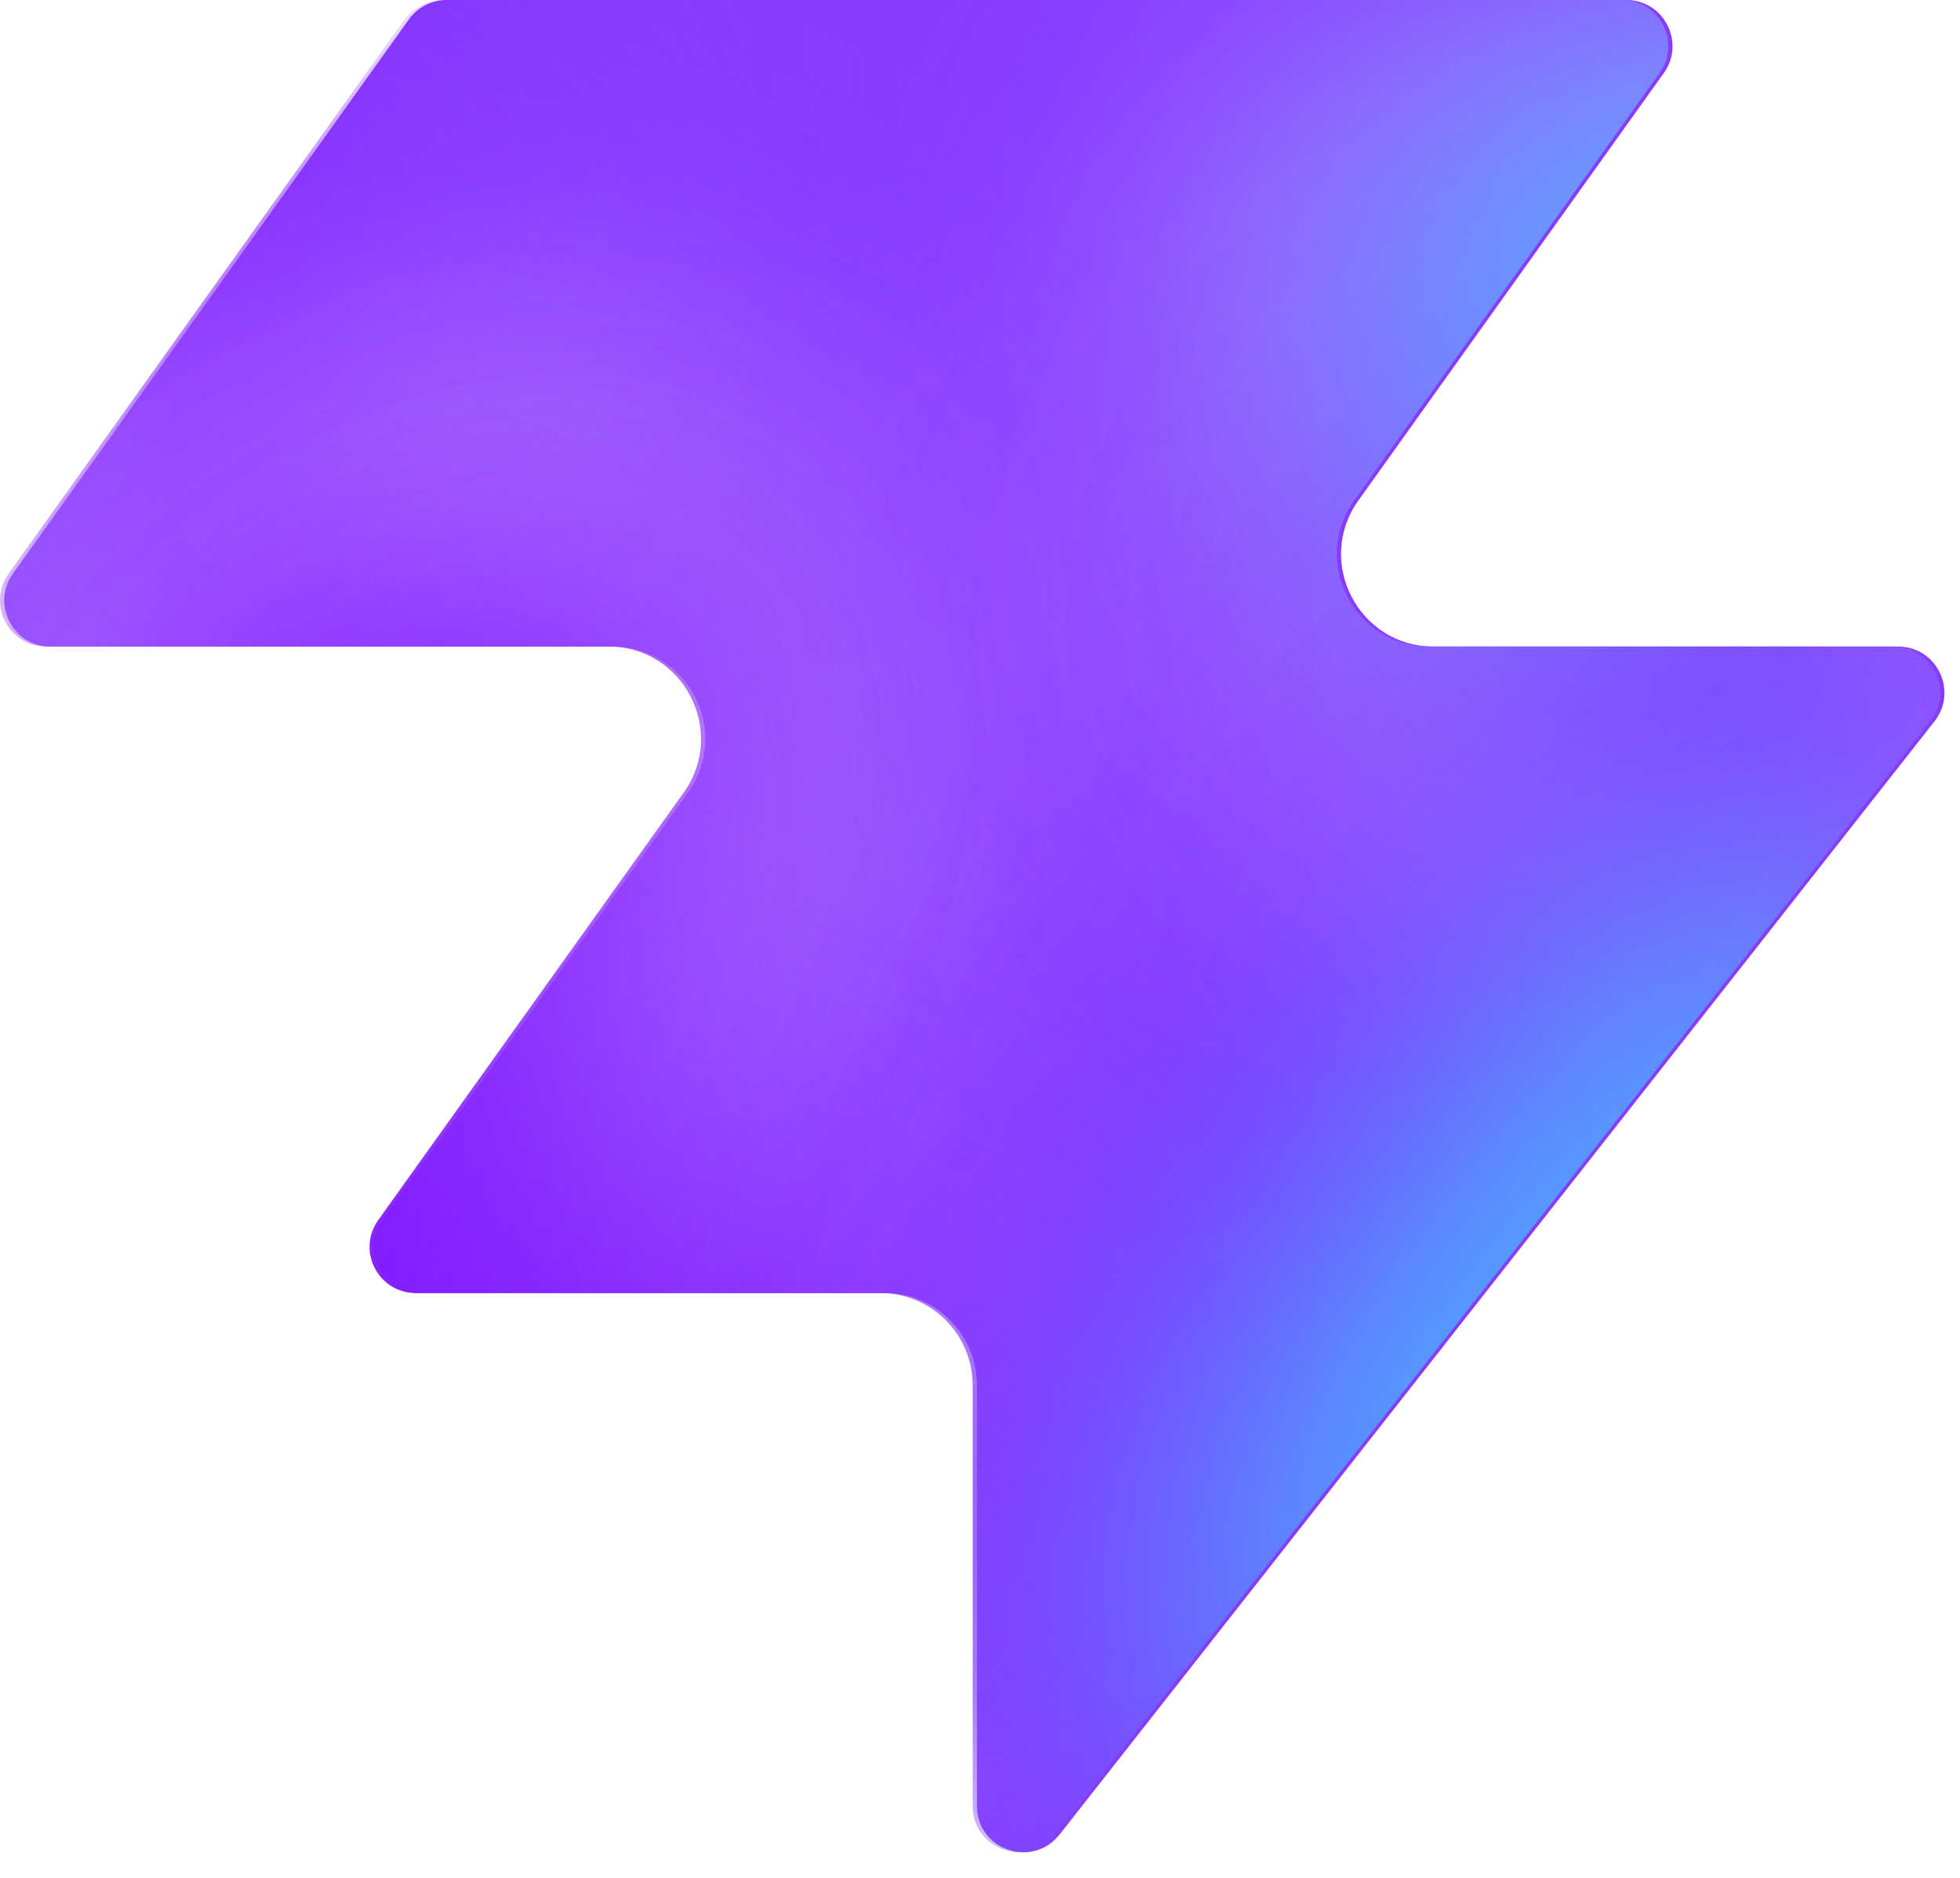
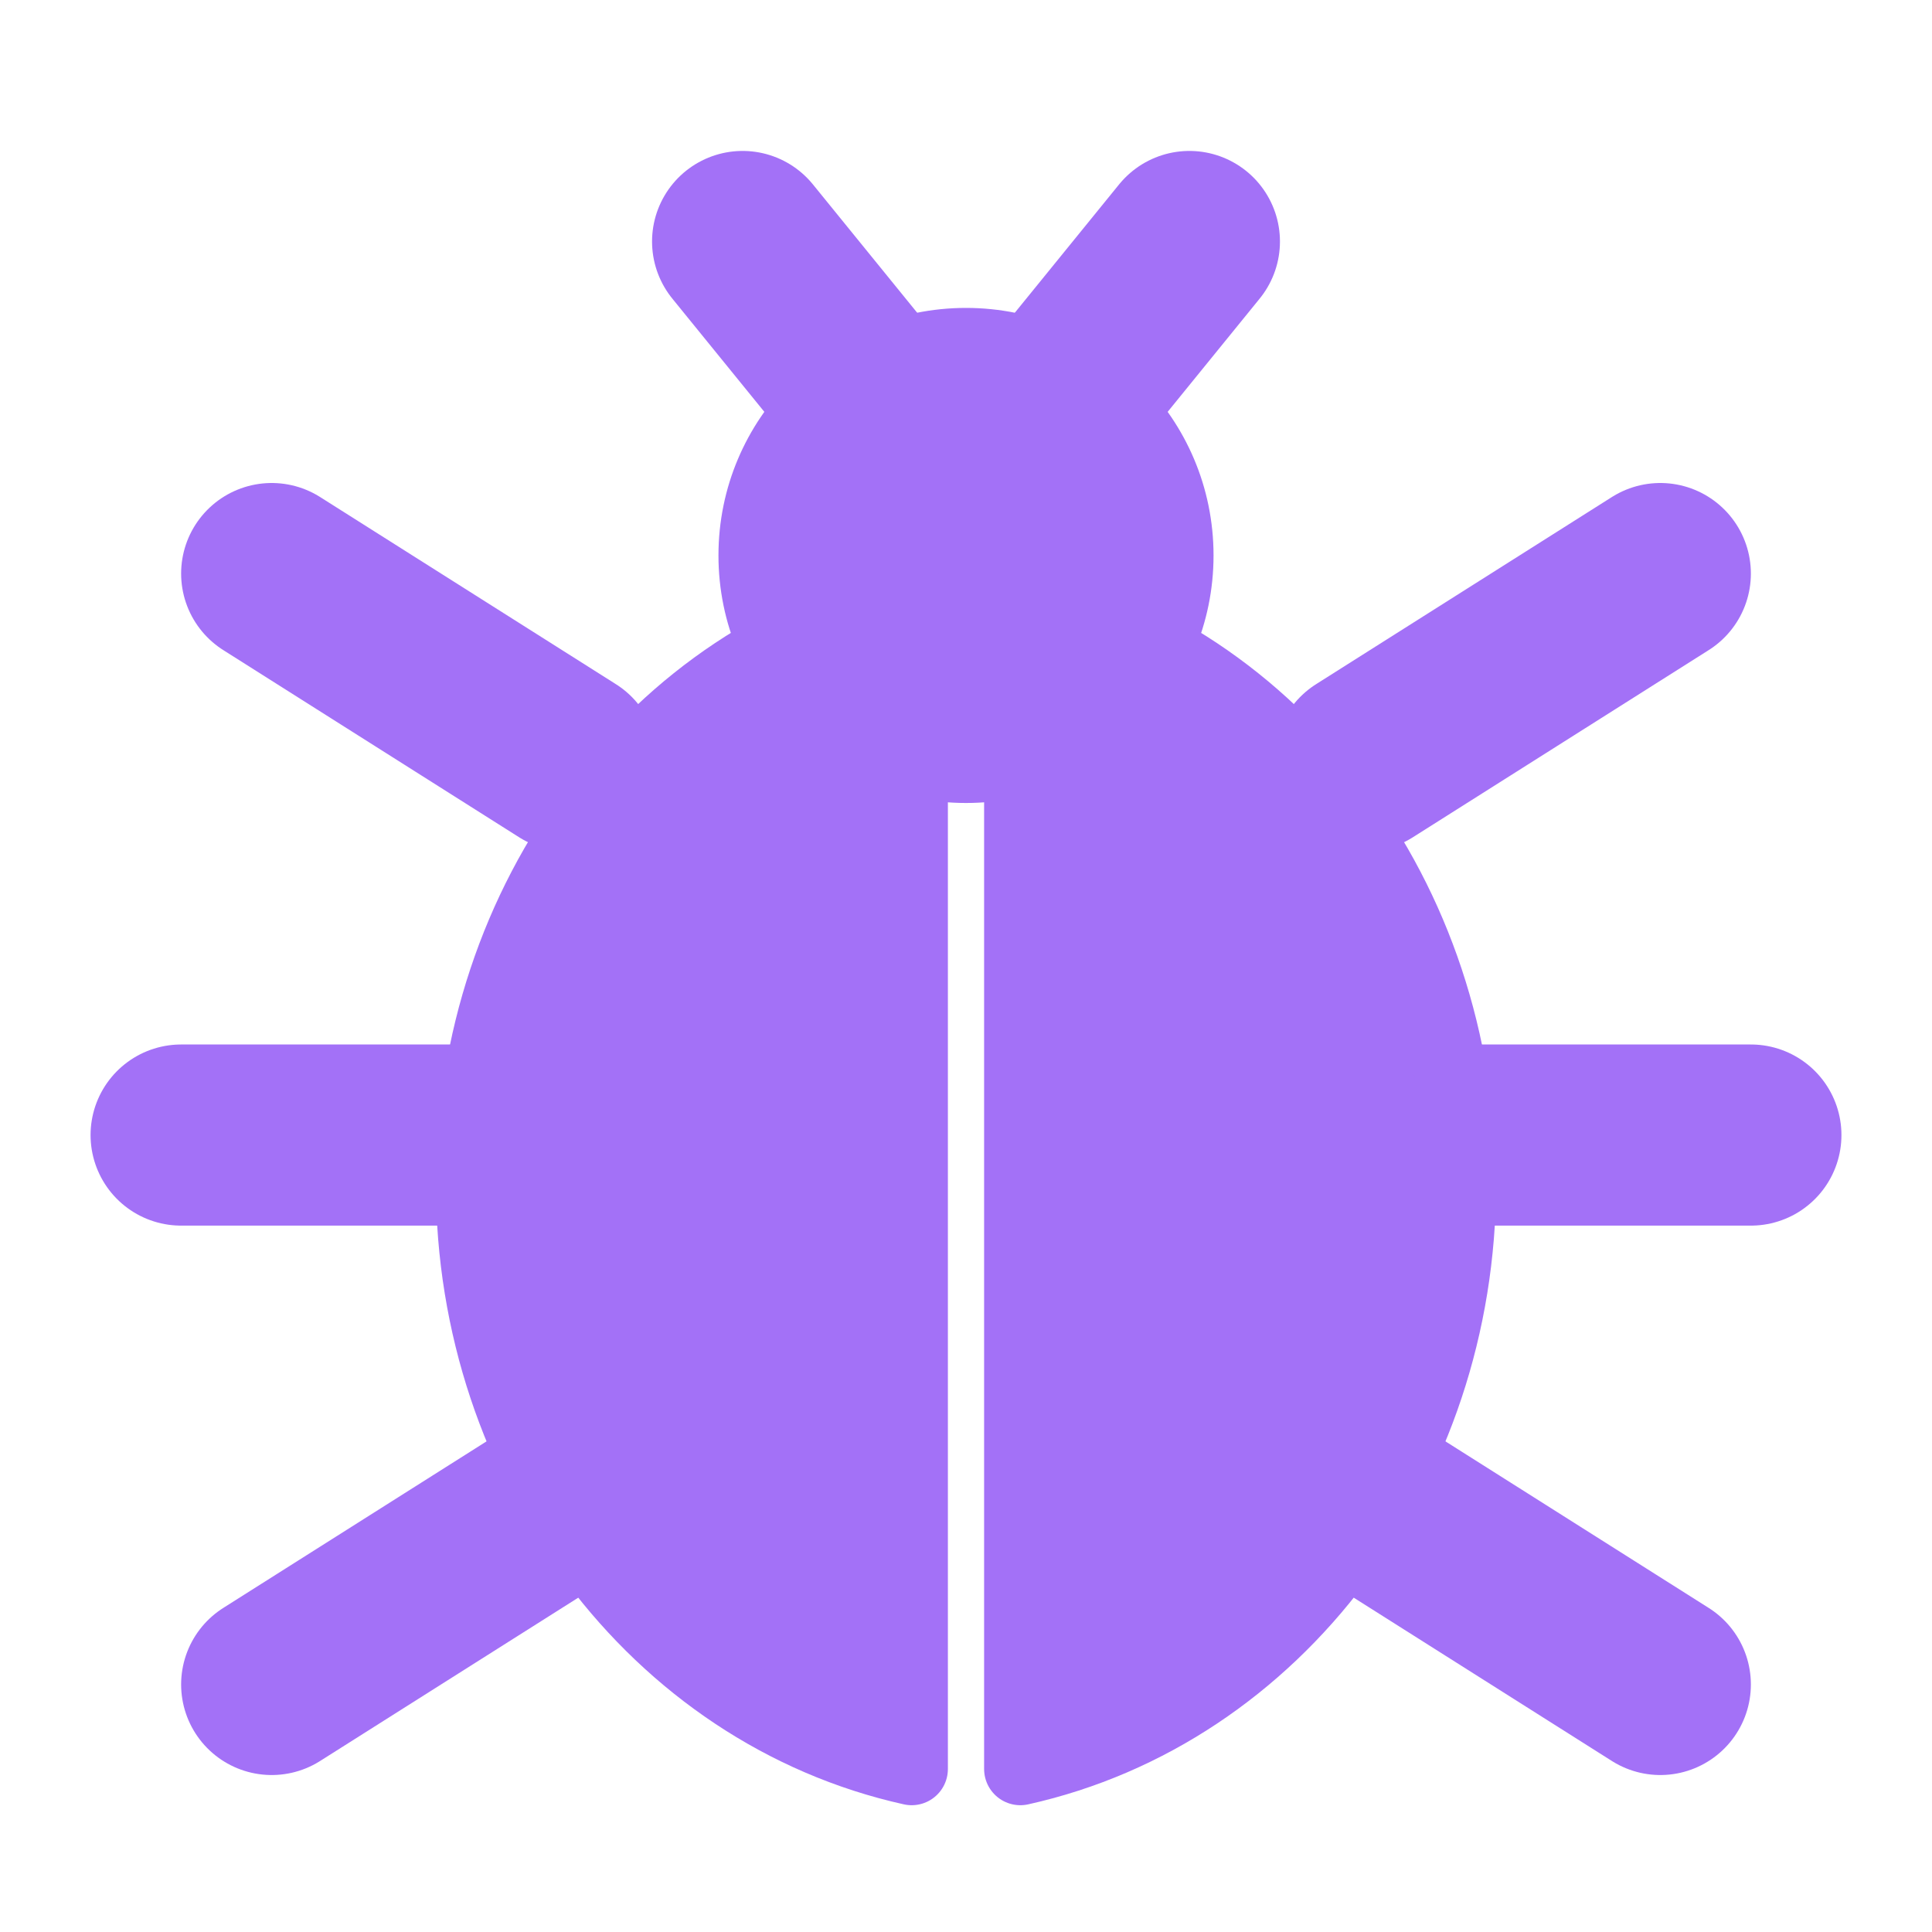
- <svg xmlns="http://www.w3.org/2000/svg" width="48" height="46" fill="none" viewBox="0 0 48 46">
-   <path fill="#863bff" d="M25.946 44.938c-.664.845-2.021.375-2.021-.698V33.937a2.26 2.26 0 0 0-2.262-2.262H10.287c-.92 0-1.456-1.04-.92-1.788l7.48-10.471c1.07-1.497 0-3.578-1.842-3.578H1.237c-.92 0-1.456-1.04-.92-1.788L10.013.474c.214-.297.556-.474.92-.474h28.894c.92 0 1.456 1.04.92 1.788l-7.48 10.471c-1.07 1.498 0 3.579 1.842 3.579h11.377c.943 0 1.473 1.088.89 1.83L25.947 44.94z" style="fill:#863bff;fill:color(display-p3 .525 .23 1);fill-opacity:1" />
-   <mask id="a" width="48" height="46" x="0" y="0" maskUnits="userSpaceOnUse" style="mask-type:alpha">
-     <path fill="#000" d="M25.842 44.938c-.664.844-2.021.375-2.021-.698V33.937a2.26 2.26 0 0 0-2.262-2.262H10.183c-.92 0-1.456-1.04-.92-1.788l7.48-10.471c1.07-1.498 0-3.579-1.842-3.579H1.133c-.92 0-1.456-1.04-.92-1.787L9.91.473c.214-.297.556-.474.92-.474h28.894c.92 0 1.456 1.04.92 1.788l-7.48 10.471c-1.07 1.498 0 3.578 1.842 3.578h11.377c.943 0 1.473 1.088.89 1.832L25.843 44.94z" style="fill:#000;fill-opacity:1" />
-   </mask>
-   <g mask="url(#a)">
-     <g filter="url(#b)">
-       <ellipse cx="5.508" cy="14.704" fill="#ede6ff" rx="5.508" ry="14.704" style="fill:#ede6ff;fill:color(display-p3 .927 .903 1);fill-opacity:1" transform="matrix(.00324 1 1 -.00324 -4.47 31.516)" />
+ <svg xmlns="http://www.w3.org/2000/svg" viewBox="0 0 32 32" role="img" aria-label="bug">
+   <g fill="#a371f7">
+     <g stroke="#a371f7" stroke-width="3" stroke-linecap="round" fill="none">
+       <path d="M12.3 4 L14.9 7.2" />
+       <path d="M19.7 4 L17.1 7.2" />
+       <path d="M9.4 12.6 L4.5 9.5" />
+       <path d="M8.2 18.8 L3 18.8" />
+       <path d="M9.4 24.8 L4.5 27.9" />
+       <path d="M22.6 12.6 L27.5 9.5" />
+       <path d="M23.8 18.8 L29 18.8" />
+       <path d="M22.6 24.8 L27.5 27.9" />
    </g>
-     <g filter="url(#c)">
-       <ellipse cx="10.399" cy="29.851" fill="#ede6ff" rx="10.399" ry="29.851" style="fill:#ede6ff;fill:color(display-p3 .927 .903 1);fill-opacity:1" transform="matrix(.00324 1 1 -.00324 -39.328 7.883)" />
-     </g>
-     <g filter="url(#d)">
-       <ellipse cx="5.508" cy="30.487" fill="#7e14ff" rx="5.508" ry="30.487" style="fill:#7e14ff;fill:color(display-p3 .492 .077 1);fill-opacity:1" transform="rotate(89.814 -25.913 -14.639)scale(1 -1)" />
-     </g>
-     <g filter="url(#e)">
-       <ellipse cx="5.508" cy="30.599" fill="#7e14ff" rx="5.508" ry="30.599" style="fill:#7e14ff;fill:color(display-p3 .492 .077 1);fill-opacity:1" transform="rotate(89.814 -32.644 -3.334)scale(1 -1)" />
-     </g>
-     <g filter="url(#f)">
-       <ellipse cx="5.508" cy="30.599" fill="#7e14ff" rx="5.508" ry="30.599" style="fill:#7e14ff;fill:color(display-p3 .492 .077 1);fill-opacity:1" transform="matrix(.00324 1 1 -.00324 -34.34 30.47)" />
-     </g>
-     <g filter="url(#g)">
-       <ellipse cx="14.072" cy="22.078" fill="#ede6ff" rx="14.072" ry="22.078" style="fill:#ede6ff;fill:color(display-p3 .927 .903 1);fill-opacity:1" transform="rotate(93.35 24.506 48.493)scale(-1 1)" />
-     </g>
-     <g filter="url(#h)">
-       <ellipse cx="3.47" cy="21.501" fill="#7e14ff" rx="3.47" ry="21.501" style="fill:#7e14ff;fill:color(display-p3 .492 .077 1);fill-opacity:1" transform="rotate(89.009 28.708 47.59)scale(-1 1)" />
-     </g>
-     <g filter="url(#i)">
-       <ellipse cx="3.47" cy="21.501" fill="#7e14ff" rx="3.47" ry="21.501" style="fill:#7e14ff;fill:color(display-p3 .492 .077 1);fill-opacity:1" transform="rotate(89.009 28.708 47.59)scale(-1 1)" />
-     </g>
-     <g filter="url(#j)">
-       <ellipse cx=".387" cy="8.972" fill="#7e14ff" rx="4.407" ry="29.108" style="fill:#7e14ff;fill:color(display-p3 .492 .077 1);fill-opacity:1" transform="rotate(39.51 .387 8.972)" />
-     </g>
-     <g filter="url(#k)">
-       <ellipse cx="47.523" cy="-6.092" fill="#7e14ff" rx="4.407" ry="29.108" style="fill:#7e14ff;fill:color(display-p3 .492 .077 1);fill-opacity:1" transform="rotate(37.892 47.523 -6.092)" />
-     </g>
-     <g filter="url(#l)">
-       <ellipse cx="41.412" cy="6.333" fill="#47bfff" rx="5.971" ry="9.665" style="fill:#47bfff;fill:color(display-p3 .28 .748 1);fill-opacity:1" transform="rotate(37.892 41.412 6.333)" />
-     </g>
-     <g filter="url(#m)">
-       <ellipse cx="-1.879" cy="38.332" fill="#7e14ff" rx="4.407" ry="29.108" style="fill:#7e14ff;fill:color(display-p3 .492 .077 1);fill-opacity:1" transform="rotate(37.892 -1.88 38.332)" />
-     </g>
-     <g filter="url(#n)">
-       <ellipse cx="-1.879" cy="38.332" fill="#7e14ff" rx="4.407" ry="29.108" style="fill:#7e14ff;fill:color(display-p3 .492 .077 1);fill-opacity:1" transform="rotate(37.892 -1.88 38.332)" />
-     </g>
-     <g filter="url(#o)">
-       <ellipse cx="35.651" cy="29.907" fill="#7e14ff" rx="4.407" ry="29.108" style="fill:#7e14ff;fill:color(display-p3 .492 .077 1);fill-opacity:1" transform="rotate(37.892 35.651 29.907)" />
-     </g>
-     <g filter="url(#p)">
-       <ellipse cx="38.418" cy="32.4" fill="#47bfff" rx="5.971" ry="15.297" style="fill:#47bfff;fill:color(display-p3 .28 .748 1);fill-opacity:1" transform="rotate(37.892 38.418 32.4)" />
-     </g>
+     <circle cx="16" cy="9.2" r="4.1" />
+     <path d="M15.1 9.9 A 9.1 9.9 0 0 0 15.1 29.3 Z" stroke="#a371f7" stroke-width="1.2" stroke-linejoin="round" />
+     <path d="M16.9 9.9 A 9.1 9.9 0 0 1 16.9 29.3 Z" stroke="#a371f7" stroke-width="1.2" stroke-linejoin="round" />
  </g>
-   <defs>
-     <filter id="b" width="60.045" height="41.654" x="-19.77" y="16.149" color-interpolation-filters="sRGB" filterUnits="userSpaceOnUse">
-       <feFlood flood-opacity="0" result="BackgroundImageFix" />
-       <feBlend in="SourceGraphic" in2="BackgroundImageFix" result="shape" />
-       <feGaussianBlur result="effect1_foregroundBlur_2002_17158" stdDeviation="7.659" />
-     </filter>
-     <filter id="c" width="90.34" height="51.437" x="-54.613" y="-7.533" color-interpolation-filters="sRGB" filterUnits="userSpaceOnUse">
-       <feFlood flood-opacity="0" result="BackgroundImageFix" />
-       <feBlend in="SourceGraphic" in2="BackgroundImageFix" result="shape" />
-       <feGaussianBlur result="effect1_foregroundBlur_2002_17158" stdDeviation="7.659" />
-     </filter>
-     <filter id="d" width="79.355" height="29.4" x="-49.64" y="2.03" color-interpolation-filters="sRGB" filterUnits="userSpaceOnUse">
-       <feFlood flood-opacity="0" result="BackgroundImageFix" />
-       <feBlend in="SourceGraphic" in2="BackgroundImageFix" result="shape" />
-       <feGaussianBlur result="effect1_foregroundBlur_2002_17158" stdDeviation="4.596" />
-     </filter>
-     <filter id="e" width="79.579" height="29.4" x="-45.045" y="20.029" color-interpolation-filters="sRGB" filterUnits="userSpaceOnUse">
-       <feFlood flood-opacity="0" result="BackgroundImageFix" />
-       <feBlend in="SourceGraphic" in2="BackgroundImageFix" result="shape" />
-       <feGaussianBlur result="effect1_foregroundBlur_2002_17158" stdDeviation="4.596" />
-     </filter>
-     <filter id="f" width="79.579" height="29.4" x="-43.513" y="21.178" color-interpolation-filters="sRGB" filterUnits="userSpaceOnUse">
-       <feFlood flood-opacity="0" result="BackgroundImageFix" />
-       <feBlend in="SourceGraphic" in2="BackgroundImageFix" result="shape" />
-       <feGaussianBlur result="effect1_foregroundBlur_2002_17158" stdDeviation="4.596" />
-     </filter>
-     <filter id="g" width="74.749" height="58.852" x="15.756" y="-17.901" color-interpolation-filters="sRGB" filterUnits="userSpaceOnUse">
-       <feFlood flood-opacity="0" result="BackgroundImageFix" />
-       <feBlend in="SourceGraphic" in2="BackgroundImageFix" result="shape" />
-       <feGaussianBlur result="effect1_foregroundBlur_2002_17158" stdDeviation="7.659" />
-     </filter>
-     <filter id="h" width="61.377" height="25.362" x="23.548" y="2.284" color-interpolation-filters="sRGB" filterUnits="userSpaceOnUse">
-       <feFlood flood-opacity="0" result="BackgroundImageFix" />
-       <feBlend in="SourceGraphic" in2="BackgroundImageFix" result="shape" />
-       <feGaussianBlur result="effect1_foregroundBlur_2002_17158" stdDeviation="4.596" />
-     </filter>
-     <filter id="i" width="61.377" height="25.362" x="23.548" y="2.284" color-interpolation-filters="sRGB" filterUnits="userSpaceOnUse">
-       <feFlood flood-opacity="0" result="BackgroundImageFix" />
-       <feBlend in="SourceGraphic" in2="BackgroundImageFix" result="shape" />
-       <feGaussianBlur result="effect1_foregroundBlur_2002_17158" stdDeviation="4.596" />
-     </filter>
-     <filter id="j" width="56.045" height="63.649" x="-27.636" y="-22.853" color-interpolation-filters="sRGB" filterUnits="userSpaceOnUse">
-       <feFlood flood-opacity="0" result="BackgroundImageFix" />
-       <feBlend in="SourceGraphic" in2="BackgroundImageFix" result="shape" />
-       <feGaussianBlur result="effect1_foregroundBlur_2002_17158" stdDeviation="4.596" />
-     </filter>
-     <filter id="k" width="54.814" height="64.646" x="20.116" y="-38.415" color-interpolation-filters="sRGB" filterUnits="userSpaceOnUse">
-       <feFlood flood-opacity="0" result="BackgroundImageFix" />
-       <feBlend in="SourceGraphic" in2="BackgroundImageFix" result="shape" />
-       <feGaussianBlur result="effect1_foregroundBlur_2002_17158" stdDeviation="4.596" />
-     </filter>
-     <filter id="l" width="33.541" height="35.313" x="24.641" y="-11.323" color-interpolation-filters="sRGB" filterUnits="userSpaceOnUse">
-       <feFlood flood-opacity="0" result="BackgroundImageFix" />
-       <feBlend in="SourceGraphic" in2="BackgroundImageFix" result="shape" />
-       <feGaussianBlur result="effect1_foregroundBlur_2002_17158" stdDeviation="4.596" />
-     </filter>
-     <filter id="m" width="54.814" height="64.646" x="-29.286" y="6.009" color-interpolation-filters="sRGB" filterUnits="userSpaceOnUse">
-       <feFlood flood-opacity="0" result="BackgroundImageFix" />
-       <feBlend in="SourceGraphic" in2="BackgroundImageFix" result="shape" />
-       <feGaussianBlur result="effect1_foregroundBlur_2002_17158" stdDeviation="4.596" />
-     </filter>
-     <filter id="n" width="54.814" height="64.646" x="-29.286" y="6.009" color-interpolation-filters="sRGB" filterUnits="userSpaceOnUse">
-       <feFlood flood-opacity="0" result="BackgroundImageFix" />
-       <feBlend in="SourceGraphic" in2="BackgroundImageFix" result="shape" />
-       <feGaussianBlur result="effect1_foregroundBlur_2002_17158" stdDeviation="4.596" />
-     </filter>
-     <filter id="o" width="54.814" height="64.646" x="8.244" y="-2.416" color-interpolation-filters="sRGB" filterUnits="userSpaceOnUse">
-       <feFlood flood-opacity="0" result="BackgroundImageFix" />
-       <feBlend in="SourceGraphic" in2="BackgroundImageFix" result="shape" />
-       <feGaussianBlur result="effect1_foregroundBlur_2002_17158" stdDeviation="4.596" />
-     </filter>
-     <filter id="p" width="39.409" height="43.623" x="18.713" y="10.588" color-interpolation-filters="sRGB" filterUnits="userSpaceOnUse">
-       <feFlood flood-opacity="0" result="BackgroundImageFix" />
-       <feBlend in="SourceGraphic" in2="BackgroundImageFix" result="shape" />
-       <feGaussianBlur result="effect1_foregroundBlur_2002_17158" stdDeviation="4.596" />
-     </filter>
-   </defs>
</svg>
